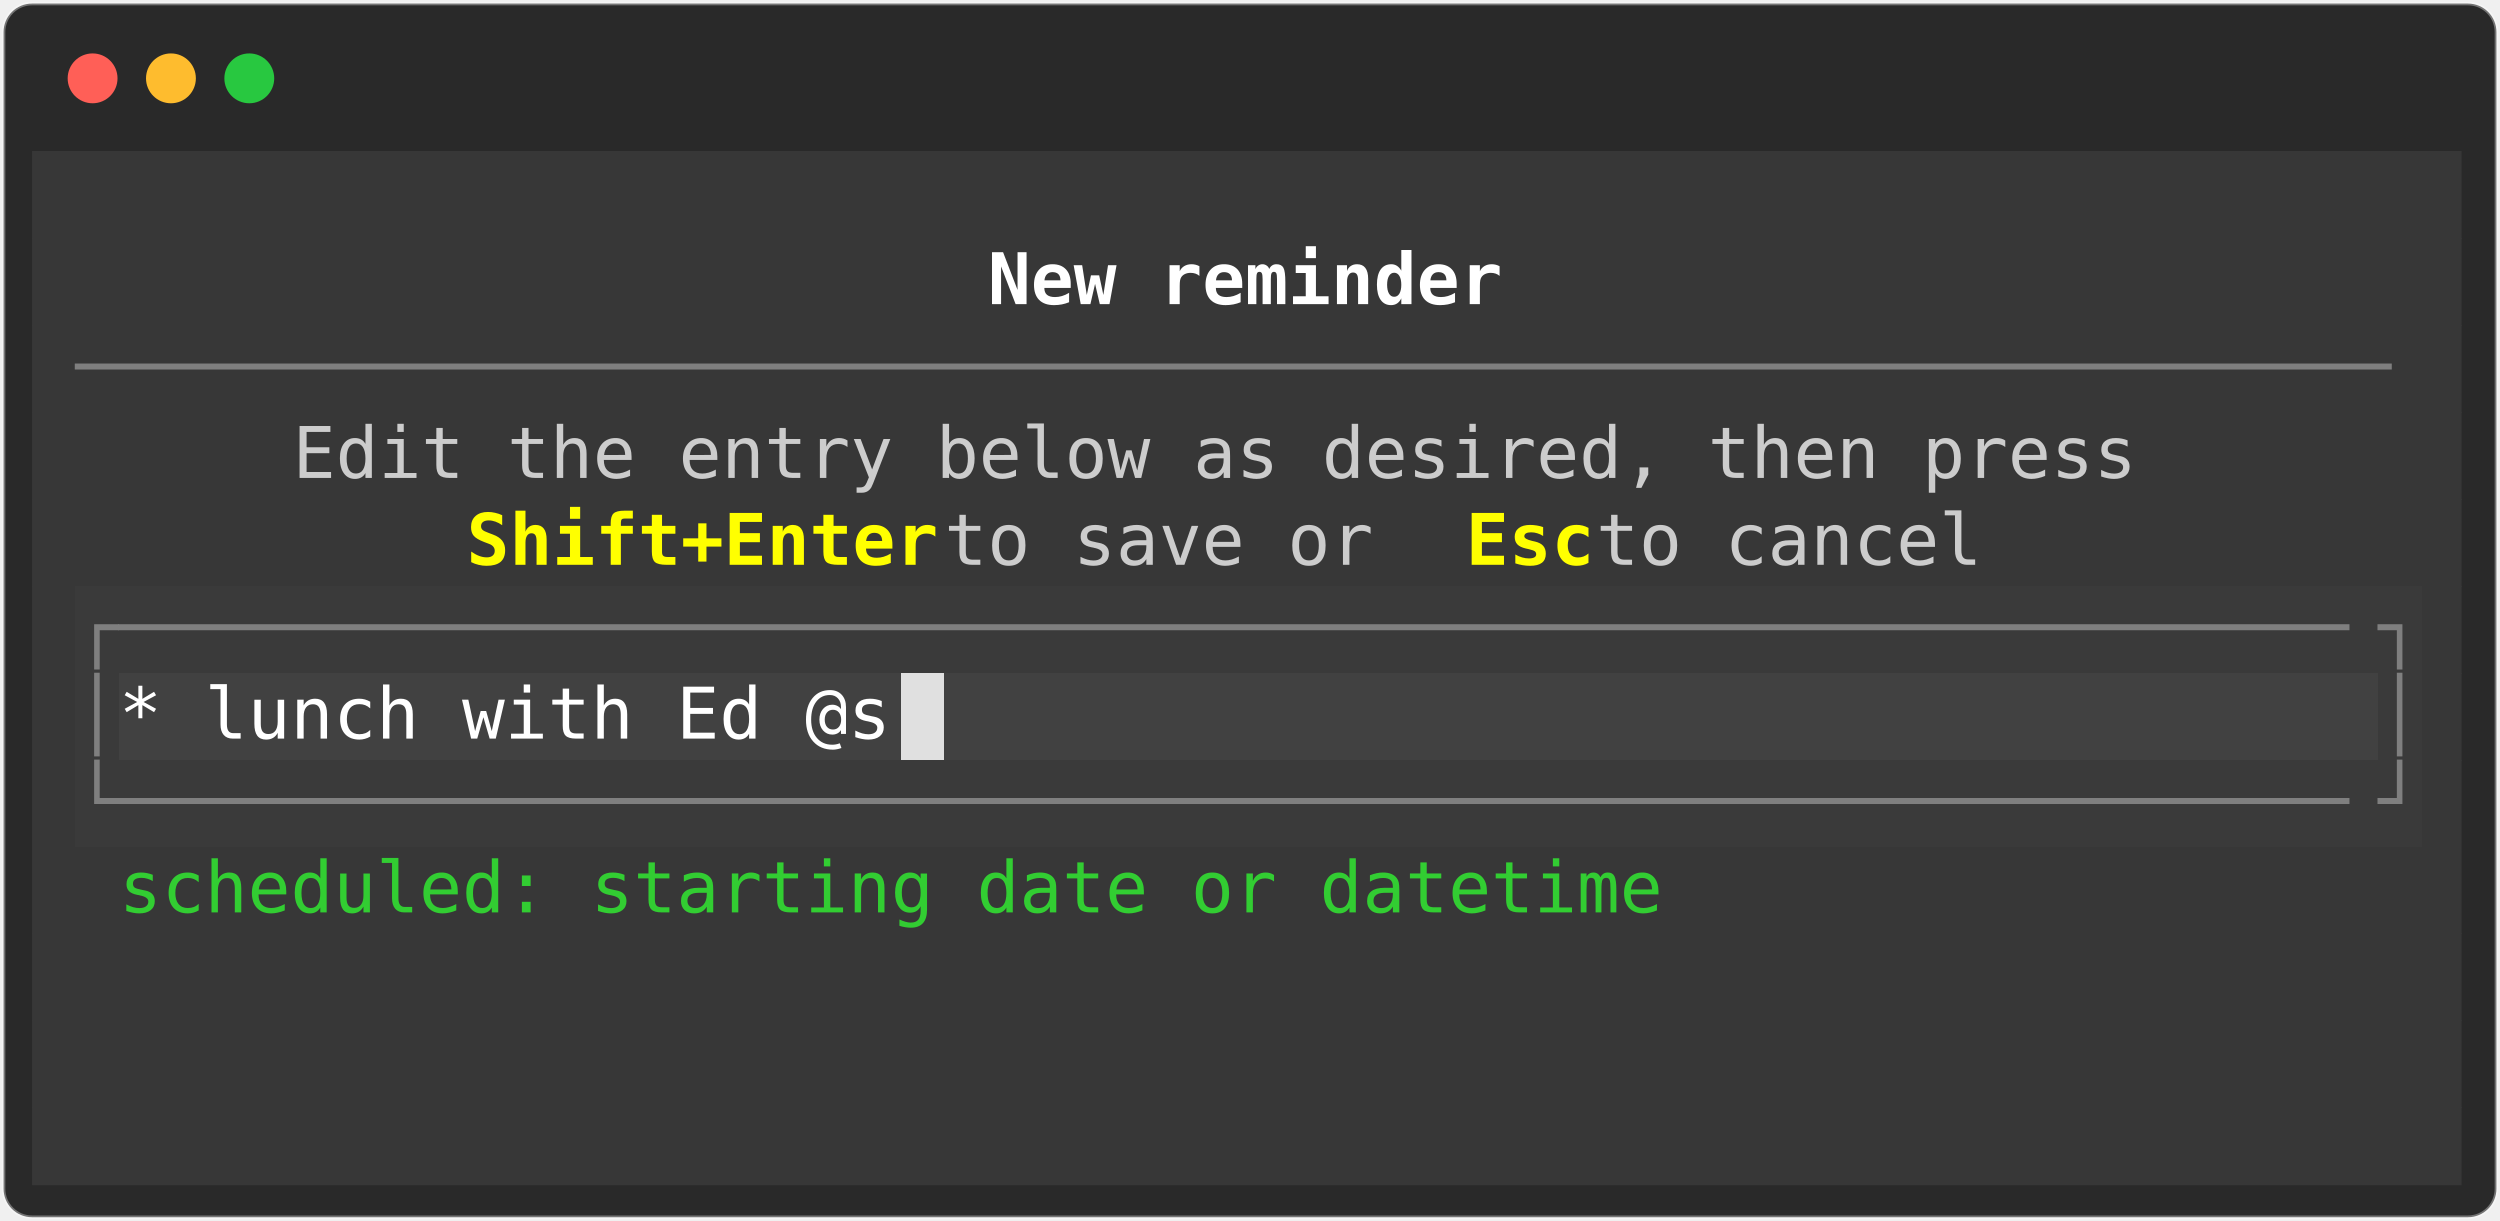
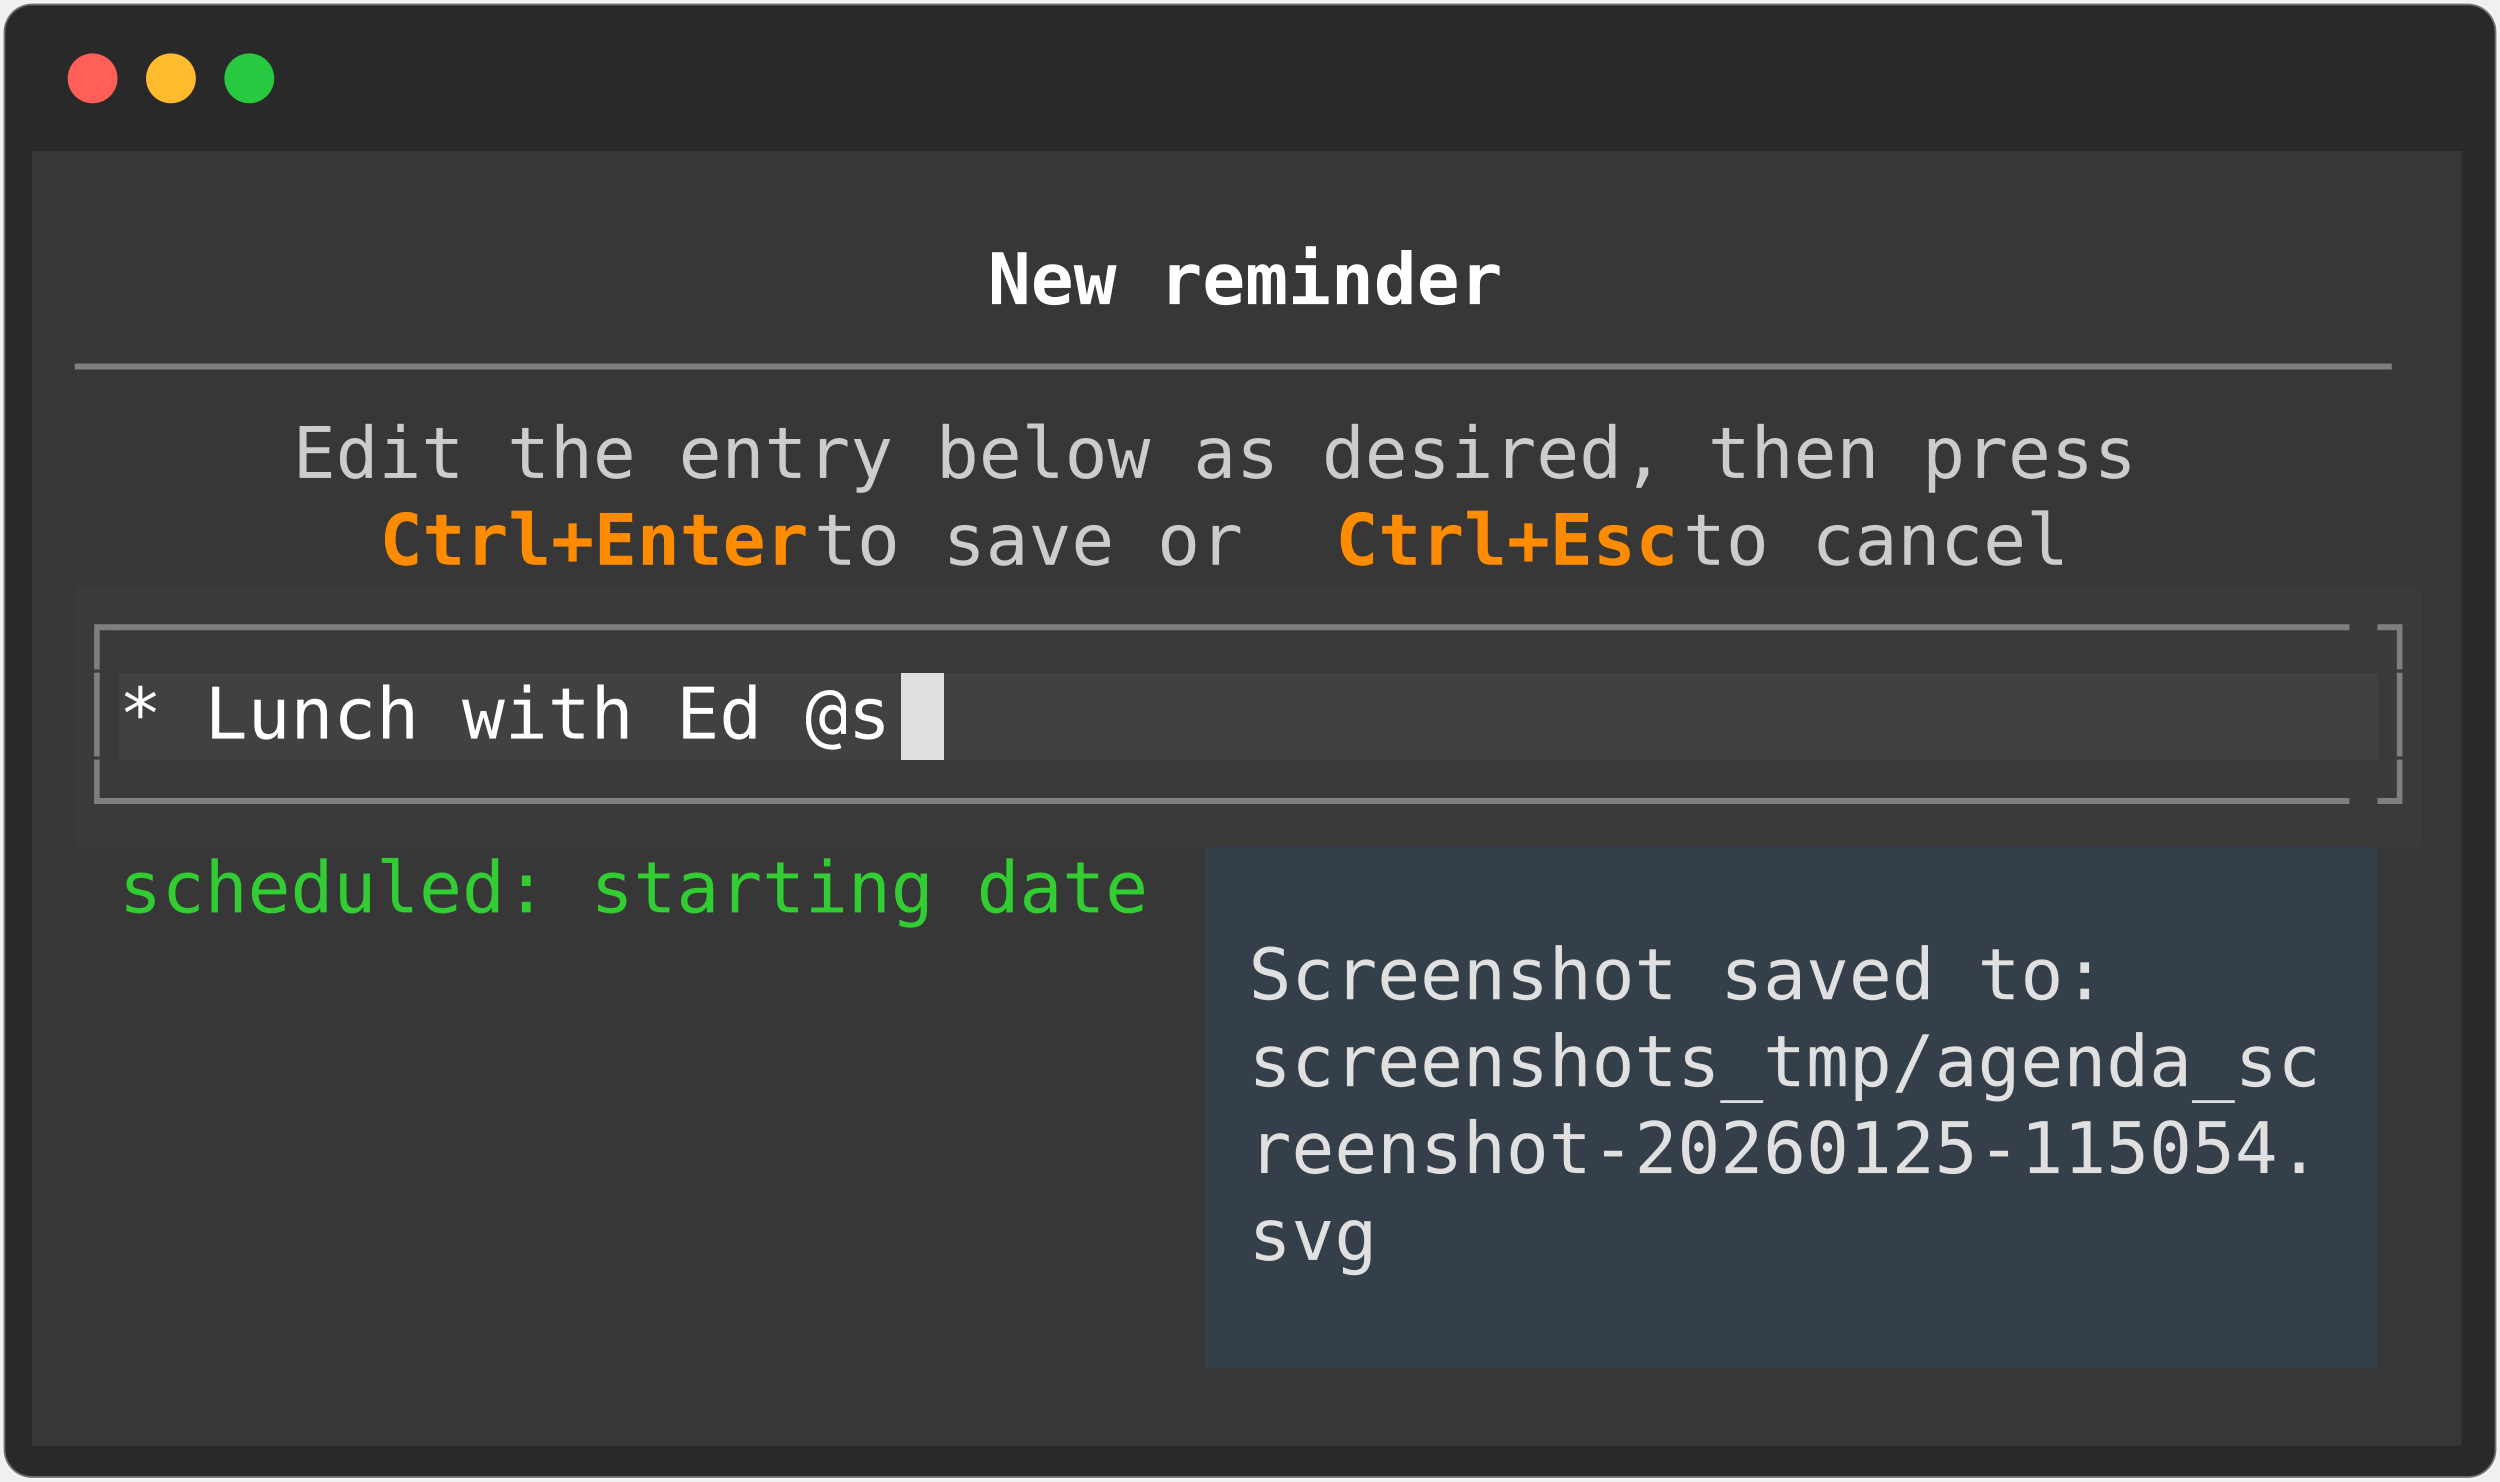
- <svg xmlns="http://www.w3.org/2000/svg" class="rich-terminal" viewBox="0 0 702 342.8">
+ <svg xmlns="http://www.w3.org/2000/svg" class="rich-terminal" viewBox="0 0 702 416.0">
  <style>

    @font-face {
        font-family: "Fira Code";
        src: local("FiraCode-Regular"),
                url("https://cdnjs.cloudflare.com/ajax/libs/firacode/6.2.0/woff2/FiraCode-Regular.woff2") format("woff2"),
                url("https://cdnjs.cloudflare.com/ajax/libs/firacode/6.2.0/woff/FiraCode-Regular.woff") format("woff");
        font-style: normal;
        font-weight: 400;
    }
    @font-face {
        font-family: "Fira Code";
        src: local("FiraCode-Bold"),
                url("https://cdnjs.cloudflare.com/ajax/libs/firacode/6.2.0/woff2/FiraCode-Bold.woff2") format("woff2"),
                url("https://cdnjs.cloudflare.com/ajax/libs/firacode/6.2.0/woff/FiraCode-Bold.woff") format("woff");
        font-style: bold;
        font-weight: 700;
    }

-     .terminal-3612619499-matrix {
+     .terminal-3165658510-matrix {
        font-family: Fira Code, monospace;
        font-size: 20px;
        line-height: 24.4px;
        font-variant-east-asian: full-width;
    }

-     .terminal-3612619499-title {
+     .terminal-3165658510-title {
        font-size: 18px;
        font-weight: bold;
        font-family: arial;
    }

-     .terminal-3612619499-r1 { fill: #c5c8c6 }
- .terminal-3612619499-r2 { fill: #ffffff;font-weight: bold }
- .terminal-3612619499-r3 { fill: #7f7f7f }
- .terminal-3612619499-r4 { fill: #cccccc }
- .terminal-3612619499-r5 { fill: #ffff00;font-weight: bold }
- .terminal-3612619499-r6 { fill: #ffffff }
- .terminal-3612619499-r7 { fill: #121212 }
- .terminal-3612619499-r8 { fill: #32cd32 }
+     .terminal-3165658510-r1 { fill: #c5c8c6 }
+ .terminal-3165658510-r2 { fill: #ffffff;font-weight: bold }
+ .terminal-3165658510-r3 { fill: #7f7f7f }
+ .terminal-3165658510-r4 { fill: #cccccc }
+ .terminal-3165658510-r5 { fill: #ff8c00;font-weight: bold }
+ .terminal-3165658510-r6 { fill: #ffffff }
+ .terminal-3165658510-r7 { fill: #121212 }
+ .terminal-3165658510-r8 { fill: #32cd32 }
+ .terminal-3165658510-r9 { fill: #e0e0e0 }
    </style>
  <defs>
-     <clipPath id="terminal-3612619499-clip-terminal">
-       <rect x="0" y="0" width="682.2" height="291.8" />
-     </clipPath>
-     <clipPath id="terminal-3612619499-line-0">
+     <clipPath id="terminal-3165658510-clip-terminal">
+       <rect x="0" y="0" width="682.2" height="365.0" />
+     </clipPath>
+     <clipPath id="terminal-3165658510-line-0">
      <rect x="0" y="1.5" width="683.2" height="24.65" />
    </clipPath>
-     <clipPath id="terminal-3612619499-line-1">
+     <clipPath id="terminal-3165658510-line-1">
      <rect x="0" y="25.9" width="683.2" height="24.65" />
    </clipPath>
-     <clipPath id="terminal-3612619499-line-2">
+     <clipPath id="terminal-3165658510-line-2">
      <rect x="0" y="50.3" width="683.2" height="24.65" />
    </clipPath>
-     <clipPath id="terminal-3612619499-line-3">
+     <clipPath id="terminal-3165658510-line-3">
      <rect x="0" y="74.7" width="683.2" height="24.65" />
    </clipPath>
-     <clipPath id="terminal-3612619499-line-4">
+     <clipPath id="terminal-3165658510-line-4">
      <rect x="0" y="99.1" width="683.2" height="24.65" />
    </clipPath>
-     <clipPath id="terminal-3612619499-line-5">
+     <clipPath id="terminal-3165658510-line-5">
      <rect x="0" y="123.5" width="683.2" height="24.65" />
    </clipPath>
-     <clipPath id="terminal-3612619499-line-6">
+     <clipPath id="terminal-3165658510-line-6">
      <rect x="0" y="147.9" width="683.2" height="24.65" />
    </clipPath>
-     <clipPath id="terminal-3612619499-line-7">
+     <clipPath id="terminal-3165658510-line-7">
      <rect x="0" y="172.3" width="683.2" height="24.65" />
    </clipPath>
-     <clipPath id="terminal-3612619499-line-8">
+     <clipPath id="terminal-3165658510-line-8">
      <rect x="0" y="196.7" width="683.2" height="24.65" />
    </clipPath>
-     <clipPath id="terminal-3612619499-line-9">
+     <clipPath id="terminal-3165658510-line-9">
      <rect x="0" y="221.1" width="683.2" height="24.65" />
    </clipPath>
-     <clipPath id="terminal-3612619499-line-10">
+     <clipPath id="terminal-3165658510-line-10">
      <rect x="0" y="245.5" width="683.2" height="24.65" />
    </clipPath>
+     <clipPath id="terminal-3165658510-line-11">
+       <rect x="0" y="269.9" width="683.2" height="24.65" />
+     </clipPath>
+     <clipPath id="terminal-3165658510-line-12">
+       <rect x="0" y="294.3" width="683.2" height="24.65" />
+     </clipPath>
+     <clipPath id="terminal-3165658510-line-13">
+       <rect x="0" y="318.7" width="683.2" height="24.65" />
+     </clipPath>
  </defs>
-   <rect fill="#292929" stroke="rgba(255,255,255,0.35)" stroke-width="1" x="1" y="1" width="700" height="340.8" rx="8" />
+   <rect fill="#292929" stroke="rgba(255,255,255,0.35)" stroke-width="1" x="1" y="1" width="700" height="414" rx="8" />
  <g transform="translate(26,22)">
    <circle cx="0" cy="0" r="7" fill="#ff5f57" />
    <circle cx="22" cy="0" r="7" fill="#febc2e" />
    <circle cx="44" cy="0" r="7" fill="#28c840" />
  </g>
-   <g transform="translate(9, 41)" clip-path="url(#terminal-3612619499-clip-terminal)">
+   <g transform="translate(9, 41)" clip-path="url(#terminal-3165658510-clip-terminal)">
    <rect fill="#373737" x="0" y="1.5" width="12.2" height="24.65" shape-rendering="crispEdges" />
    <rect fill="#373737" x="12.2" y="1.5" width="658.8" height="24.65" shape-rendering="crispEdges" />
    <rect fill="#373737" x="671" y="1.5" width="12.2" height="24.65" shape-rendering="crispEdges" />
    <rect fill="#373737" x="0" y="25.9" width="12.2" height="24.65" shape-rendering="crispEdges" />
    <rect fill="#373737" x="12.2" y="25.9" width="12.2" height="24.65" shape-rendering="crispEdges" />
    <rect fill="#373737" x="24.4" y="25.9" width="244" height="24.65" shape-rendering="crispEdges" />
    <rect fill="#373737" x="268.4" y="25.9" width="146.4" height="24.65" shape-rendering="crispEdges" />
    <rect fill="#373737" x="414.8" y="25.9" width="244" height="24.65" shape-rendering="crispEdges" />
    <rect fill="#373737" x="658.8" y="25.9" width="12.2" height="24.65" shape-rendering="crispEdges" />
    <rect fill="#373737" x="671" y="25.9" width="12.2" height="24.65" shape-rendering="crispEdges" />
    <rect fill="#373737" x="0" y="50.3" width="12.2" height="24.65" shape-rendering="crispEdges" />
    <rect fill="#373737" x="12.2" y="50.3" width="658.8" height="24.65" shape-rendering="crispEdges" />
    <rect fill="#373737" x="671" y="50.3" width="12.2" height="24.65" shape-rendering="crispEdges" />
    <rect fill="#373737" x="0" y="74.7" width="12.2" height="24.65" shape-rendering="crispEdges" />
    <rect fill="#373737" x="12.2" y="74.7" width="12.2" height="24.65" shape-rendering="crispEdges" />
    <rect fill="#373737" x="24.4" y="74.7" width="48.8" height="24.65" shape-rendering="crispEdges" />
    <rect fill="#373737" x="73.2" y="74.7" width="524.6" height="24.65" shape-rendering="crispEdges" />
    <rect fill="#373737" x="597.8" y="74.7" width="61" height="24.65" shape-rendering="crispEdges" />
    <rect fill="#373737" x="658.8" y="74.7" width="12.2" height="24.65" shape-rendering="crispEdges" />
    <rect fill="#373737" x="671" y="74.7" width="12.2" height="24.65" shape-rendering="crispEdges" />
    <rect fill="#373737" x="0" y="99.1" width="12.2" height="24.65" shape-rendering="crispEdges" />
    <rect fill="#373737" x="12.2" y="99.1" width="12.2" height="24.65" shape-rendering="crispEdges" />
-     <rect fill="#373737" x="24.4" y="99.1" width="97.6" height="24.65" shape-rendering="crispEdges" />
-     <rect fill="#373737" x="122" y="99.1" width="134.2" height="24.65" shape-rendering="crispEdges" />
-     <rect fill="#373737" x="256.2" y="99.1" width="146.4" height="24.65" shape-rendering="crispEdges" />
-     <rect fill="#373737" x="402.6" y="99.1" width="36.6" height="24.65" shape-rendering="crispEdges" />
-     <rect fill="#373737" x="439.2" y="99.1" width="122" height="24.65" shape-rendering="crispEdges" />
-     <rect fill="#373737" x="561.2" y="99.1" width="97.6" height="24.65" shape-rendering="crispEdges" />
+     <rect fill="#373737" x="24.4" y="99.1" width="73.2" height="24.65" shape-rendering="crispEdges" />
+     <rect fill="#373737" x="97.6" y="99.1" width="122" height="24.65" shape-rendering="crispEdges" />
+     <rect fill="#373737" x="219.6" y="99.1" width="146.4" height="24.65" shape-rendering="crispEdges" />
+     <rect fill="#373737" x="366" y="99.1" width="97.6" height="24.65" shape-rendering="crispEdges" />
+     <rect fill="#373737" x="463.6" y="99.1" width="122" height="24.65" shape-rendering="crispEdges" />
+     <rect fill="#373737" x="585.6" y="99.1" width="73.2" height="24.65" shape-rendering="crispEdges" />
    <rect fill="#373737" x="658.8" y="99.1" width="12.2" height="24.65" shape-rendering="crispEdges" />
    <rect fill="#373737" x="671" y="99.1" width="12.2" height="24.65" shape-rendering="crispEdges" />
    <rect fill="#373737" x="0" y="123.5" width="12.2" height="24.65" shape-rendering="crispEdges" />
    <rect fill="#3a3a3a" x="12.2" y="123.5" width="12.2" height="24.65" shape-rendering="crispEdges" />
    <rect fill="#3a3a3a" x="24.4" y="123.5" width="634.4" height="24.65" shape-rendering="crispEdges" />
    <rect fill="#3a3a3a" x="658.8" y="123.5" width="12.2" height="24.65" shape-rendering="crispEdges" />
    <rect fill="#373737" x="671" y="123.5" width="12.2" height="24.65" shape-rendering="crispEdges" />
    <rect fill="#373737" x="0" y="147.9" width="12.2" height="24.65" shape-rendering="crispEdges" />
    <rect fill="#3a3a3a" x="12.2" y="147.9" width="12.2" height="24.65" shape-rendering="crispEdges" />
    <rect fill="#414141" x="24.4" y="147.9" width="219.6" height="24.65" shape-rendering="crispEdges" />
    <rect fill="#e0e0e0" x="244" y="147.9" width="12.2" height="24.65" shape-rendering="crispEdges" />
    <rect fill="#414141" x="256.2" y="147.9" width="402.6" height="24.65" shape-rendering="crispEdges" />
    <rect fill="#3a3a3a" x="658.8" y="147.9" width="12.2" height="24.65" shape-rendering="crispEdges" />
    <rect fill="#373737" x="671" y="147.9" width="12.2" height="24.65" shape-rendering="crispEdges" />
    <rect fill="#373737" x="0" y="172.3" width="12.2" height="24.65" shape-rendering="crispEdges" />
    <rect fill="#3a3a3a" x="12.2" y="172.3" width="12.2" height="24.65" shape-rendering="crispEdges" />
    <rect fill="#3a3a3a" x="24.4" y="172.3" width="634.4" height="24.65" shape-rendering="crispEdges" />
    <rect fill="#3a3a3a" x="658.8" y="172.3" width="12.2" height="24.65" shape-rendering="crispEdges" />
    <rect fill="#373737" x="671" y="172.3" width="12.2" height="24.65" shape-rendering="crispEdges" />
    <rect fill="#373737" x="0" y="196.7" width="12.2" height="24.65" shape-rendering="crispEdges" />
    <rect fill="#373737" x="12.2" y="196.7" width="12.2" height="24.65" shape-rendering="crispEdges" />
-     <rect fill="#373737" x="24.4" y="196.7" width="439.2" height="24.65" shape-rendering="crispEdges" />
-     <rect fill="#373737" x="463.6" y="196.7" width="195.2" height="24.65" shape-rendering="crispEdges" />
+     <rect fill="#373737" x="24.4" y="196.7" width="305" height="24.65" shape-rendering="crispEdges" />
+     <rect fill="#343f49" x="329.4" y="196.7" width="329.4" height="24.65" shape-rendering="crispEdges" />
    <rect fill="#373737" x="658.8" y="196.7" width="12.2" height="24.65" shape-rendering="crispEdges" />
    <rect fill="#373737" x="671" y="196.7" width="12.2" height="24.65" shape-rendering="crispEdges" />
    <rect fill="#373737" x="0" y="221.1" width="12.2" height="24.65" shape-rendering="crispEdges" />
-     <rect fill="#373737" x="12.2" y="221.1" width="658.8" height="24.65" shape-rendering="crispEdges" />
+     <rect fill="#373737" x="12.2" y="221.1" width="317.2" height="24.65" shape-rendering="crispEdges" />
+     <rect fill="#343f49" x="329.4" y="221.1" width="12.2" height="24.65" shape-rendering="crispEdges" />
+     <rect fill="#343f49" x="341.6" y="221.1" width="244" height="24.65" shape-rendering="crispEdges" />
+     <rect fill="#343f49" x="585.6" y="221.1" width="61" height="24.65" shape-rendering="crispEdges" />
+     <rect fill="#343f49" x="646.6" y="221.1" width="12.2" height="24.65" shape-rendering="crispEdges" />
+     <rect fill="#373737" x="658.8" y="221.1" width="12.2" height="24.65" shape-rendering="crispEdges" />
    <rect fill="#373737" x="671" y="221.1" width="12.2" height="24.65" shape-rendering="crispEdges" />
    <rect fill="#373737" x="0" y="245.5" width="12.2" height="24.65" shape-rendering="crispEdges" />
-     <rect fill="#373737" x="12.2" y="245.5" width="658.8" height="24.65" shape-rendering="crispEdges" />
+     <rect fill="#373737" x="12.2" y="245.5" width="317.2" height="24.65" shape-rendering="crispEdges" />
+     <rect fill="#343f49" x="329.4" y="245.5" width="12.2" height="24.65" shape-rendering="crispEdges" />
+     <rect fill="#343f49" x="341.6" y="245.5" width="305" height="24.65" shape-rendering="crispEdges" />
+     <rect fill="#343f49" x="646.6" y="245.5" width="12.2" height="24.65" shape-rendering="crispEdges" />
+     <rect fill="#373737" x="658.8" y="245.5" width="12.2" height="24.65" shape-rendering="crispEdges" />
    <rect fill="#373737" x="671" y="245.5" width="12.2" height="24.65" shape-rendering="crispEdges" />
    <rect fill="#373737" x="0" y="269.9" width="12.2" height="24.65" shape-rendering="crispEdges" />
-     <rect fill="#373737" x="12.2" y="269.9" width="658.8" height="24.65" shape-rendering="crispEdges" />
+     <rect fill="#373737" x="12.2" y="269.9" width="317.2" height="24.65" shape-rendering="crispEdges" />
+     <rect fill="#343f49" x="329.4" y="269.9" width="12.2" height="24.65" shape-rendering="crispEdges" />
+     <rect fill="#343f49" x="341.6" y="269.9" width="305" height="24.65" shape-rendering="crispEdges" />
+     <rect fill="#343f49" x="646.6" y="269.9" width="12.2" height="24.65" shape-rendering="crispEdges" />
+     <rect fill="#373737" x="658.8" y="269.9" width="12.2" height="24.65" shape-rendering="crispEdges" />
    <rect fill="#373737" x="671" y="269.9" width="12.2" height="24.65" shape-rendering="crispEdges" />
-     <g class="terminal-3612619499-matrix">
-       <text class="terminal-3612619499-r1" x="683.2" y="20" textLength="12.2" clip-path="url(#terminal-3612619499-line-0)">
- </text>
-       <text class="terminal-3612619499-r2" x="268.4" y="44.4" textLength="146.4" clip-path="url(#terminal-3612619499-line-1)">New reminder</text>
-       <text class="terminal-3612619499-r1" x="683.2" y="44.4" textLength="12.2" clip-path="url(#terminal-3612619499-line-1)">
- </text>
-       <text class="terminal-3612619499-r3" x="12.2" y="68.8" textLength="658.8" clip-path="url(#terminal-3612619499-line-2)">──────────────────────────────────────────────────────</text>
-       <text class="terminal-3612619499-r1" x="683.2" y="68.8" textLength="12.2" clip-path="url(#terminal-3612619499-line-2)">
- </text>
-       <text class="terminal-3612619499-r4" x="73.2" y="93.2" textLength="524.6" clip-path="url(#terminal-3612619499-line-3)">Edit the entry below as desired, then press</text>
-       <text class="terminal-3612619499-r1" x="683.2" y="93.2" textLength="12.2" clip-path="url(#terminal-3612619499-line-3)">
- </text>
-       <text class="terminal-3612619499-r5" x="122" y="117.6" textLength="134.2" clip-path="url(#terminal-3612619499-line-4)">Shift+Enter</text>
-       <text class="terminal-3612619499-r4" x="256.2" y="117.6" textLength="146.4" clip-path="url(#terminal-3612619499-line-4)"> to save or </text>
-       <text class="terminal-3612619499-r5" x="402.6" y="117.6" textLength="36.6" clip-path="url(#terminal-3612619499-line-4)">Esc</text>
-       <text class="terminal-3612619499-r4" x="439.2" y="117.6" textLength="122" clip-path="url(#terminal-3612619499-line-4)"> to cancel</text>
-       <text class="terminal-3612619499-r1" x="683.2" y="117.6" textLength="12.2" clip-path="url(#terminal-3612619499-line-4)">
- </text>
-       <text class="terminal-3612619499-r3" x="12.2" y="142" textLength="12.2" clip-path="url(#terminal-3612619499-line-5)">┌</text>
-       <text class="terminal-3612619499-r3" x="24.4" y="142" textLength="634.4" clip-path="url(#terminal-3612619499-line-5)">────────────────────────────────────────────────────</text>
-       <text class="terminal-3612619499-r3" x="658.8" y="142" textLength="12.2" clip-path="url(#terminal-3612619499-line-5)">┐</text>
-       <text class="terminal-3612619499-r1" x="683.2" y="142" textLength="12.2" clip-path="url(#terminal-3612619499-line-5)">
- </text>
-       <text class="terminal-3612619499-r3" x="12.2" y="166.4" textLength="12.2" clip-path="url(#terminal-3612619499-line-6)">│</text>
-       <text class="terminal-3612619499-r6" x="24.4" y="166.4" textLength="219.6" clip-path="url(#terminal-3612619499-line-6)">* lunch with Ed @s</text>
-       <text class="terminal-3612619499-r3" x="658.8" y="166.4" textLength="12.2" clip-path="url(#terminal-3612619499-line-6)">│</text>
-       <text class="terminal-3612619499-r1" x="683.2" y="166.4" textLength="12.2" clip-path="url(#terminal-3612619499-line-6)">
- </text>
-       <text class="terminal-3612619499-r3" x="12.2" y="190.8" textLength="12.2" clip-path="url(#terminal-3612619499-line-7)">└</text>
-       <text class="terminal-3612619499-r3" x="24.4" y="190.8" textLength="634.4" clip-path="url(#terminal-3612619499-line-7)">────────────────────────────────────────────────────</text>
-       <text class="terminal-3612619499-r3" x="658.8" y="190.8" textLength="12.2" clip-path="url(#terminal-3612619499-line-7)">┘</text>
-       <text class="terminal-3612619499-r1" x="683.2" y="190.8" textLength="12.2" clip-path="url(#terminal-3612619499-line-7)">
- </text>
-       <text class="terminal-3612619499-r8" x="24.4" y="215.2" textLength="439.2" clip-path="url(#terminal-3612619499-line-8)">scheduled: starting date or datetime</text>
-       <text class="terminal-3612619499-r1" x="683.2" y="215.2" textLength="12.2" clip-path="url(#terminal-3612619499-line-8)">
- </text>
-       <text class="terminal-3612619499-r1" x="683.2" y="239.6" textLength="12.2" clip-path="url(#terminal-3612619499-line-9)">
- </text>
-       <text class="terminal-3612619499-r1" x="683.2" y="264" textLength="12.2" clip-path="url(#terminal-3612619499-line-10)">
+     <rect fill="#373737" x="0" y="294.3" width="12.2" height="24.65" shape-rendering="crispEdges" />
+     <rect fill="#373737" x="12.2" y="294.3" width="317.2" height="24.65" shape-rendering="crispEdges" />
+     <rect fill="#343f49" x="329.4" y="294.3" width="12.2" height="24.65" shape-rendering="crispEdges" />
+     <rect fill="#343f49" x="341.6" y="294.3" width="36.6" height="24.65" shape-rendering="crispEdges" />
+     <rect fill="#343f49" x="378.2" y="294.3" width="268.4" height="24.65" shape-rendering="crispEdges" />
+     <rect fill="#343f49" x="646.6" y="294.3" width="12.2" height="24.65" shape-rendering="crispEdges" />
+     <rect fill="#373737" x="658.8" y="294.3" width="12.2" height="24.65" shape-rendering="crispEdges" />
+     <rect fill="#373737" x="671" y="294.3" width="12.2" height="24.65" shape-rendering="crispEdges" />
+     <rect fill="#373737" x="0" y="318.7" width="12.2" height="24.65" shape-rendering="crispEdges" />
+     <rect fill="#373737" x="12.2" y="318.7" width="317.2" height="24.65" shape-rendering="crispEdges" />
+     <rect fill="#343f49" x="329.4" y="318.7" width="329.4" height="24.65" shape-rendering="crispEdges" />
+     <rect fill="#373737" x="658.8" y="318.7" width="12.2" height="24.65" shape-rendering="crispEdges" />
+     <rect fill="#373737" x="671" y="318.7" width="12.2" height="24.65" shape-rendering="crispEdges" />
+     <rect fill="#373737" x="0" y="343.1" width="12.2" height="24.65" shape-rendering="crispEdges" />
+     <rect fill="#373737" x="12.2" y="343.1" width="658.8" height="24.65" shape-rendering="crispEdges" />
+     <rect fill="#373737" x="671" y="343.1" width="12.2" height="24.65" shape-rendering="crispEdges" />
+     <g class="terminal-3165658510-matrix">
+       <text class="terminal-3165658510-r1" x="683.2" y="20" textLength="12.2" clip-path="url(#terminal-3165658510-line-0)">
+ </text>
+       <text class="terminal-3165658510-r2" x="268.4" y="44.4" textLength="146.4" clip-path="url(#terminal-3165658510-line-1)">New reminder</text>
+       <text class="terminal-3165658510-r1" x="683.2" y="44.4" textLength="12.2" clip-path="url(#terminal-3165658510-line-1)">
+ </text>
+       <text class="terminal-3165658510-r3" x="12.2" y="68.8" textLength="658.8" clip-path="url(#terminal-3165658510-line-2)">──────────────────────────────────────────────────────</text>
+       <text class="terminal-3165658510-r1" x="683.2" y="68.8" textLength="12.2" clip-path="url(#terminal-3165658510-line-2)">
+ </text>
+       <text class="terminal-3165658510-r4" x="73.2" y="93.2" textLength="524.6" clip-path="url(#terminal-3165658510-line-3)">Edit the entry below as desired, then press</text>
+       <text class="terminal-3165658510-r1" x="683.2" y="93.2" textLength="12.2" clip-path="url(#terminal-3165658510-line-3)">
+ </text>
+       <text class="terminal-3165658510-r5" x="97.6" y="117.6" textLength="122" clip-path="url(#terminal-3165658510-line-4)">Ctrl+Enter</text>
+       <text class="terminal-3165658510-r4" x="219.6" y="117.6" textLength="146.4" clip-path="url(#terminal-3165658510-line-4)"> to save or </text>
+       <text class="terminal-3165658510-r5" x="366" y="117.6" textLength="97.6" clip-path="url(#terminal-3165658510-line-4)">Ctrl+Esc</text>
+       <text class="terminal-3165658510-r4" x="463.6" y="117.6" textLength="122" clip-path="url(#terminal-3165658510-line-4)"> to cancel</text>
+       <text class="terminal-3165658510-r1" x="683.2" y="117.6" textLength="12.2" clip-path="url(#terminal-3165658510-line-4)">
+ </text>
+       <text class="terminal-3165658510-r3" x="12.2" y="142" textLength="12.2" clip-path="url(#terminal-3165658510-line-5)">┌</text>
+       <text class="terminal-3165658510-r3" x="24.4" y="142" textLength="634.4" clip-path="url(#terminal-3165658510-line-5)">────────────────────────────────────────────────────</text>
+       <text class="terminal-3165658510-r3" x="658.8" y="142" textLength="12.2" clip-path="url(#terminal-3165658510-line-5)">┐</text>
+       <text class="terminal-3165658510-r1" x="683.2" y="142" textLength="12.2" clip-path="url(#terminal-3165658510-line-5)">
+ </text>
+       <text class="terminal-3165658510-r3" x="12.2" y="166.4" textLength="12.2" clip-path="url(#terminal-3165658510-line-6)">│</text>
+       <text class="terminal-3165658510-r6" x="24.4" y="166.4" textLength="219.6" clip-path="url(#terminal-3165658510-line-6)">* Lunch with Ed @s</text>
+       <text class="terminal-3165658510-r3" x="658.8" y="166.4" textLength="12.2" clip-path="url(#terminal-3165658510-line-6)">│</text>
+       <text class="terminal-3165658510-r1" x="683.2" y="166.4" textLength="12.2" clip-path="url(#terminal-3165658510-line-6)">
+ </text>
+       <text class="terminal-3165658510-r3" x="12.2" y="190.8" textLength="12.2" clip-path="url(#terminal-3165658510-line-7)">└</text>
+       <text class="terminal-3165658510-r3" x="24.4" y="190.8" textLength="634.4" clip-path="url(#terminal-3165658510-line-7)">────────────────────────────────────────────────────</text>
+       <text class="terminal-3165658510-r3" x="658.8" y="190.8" textLength="12.2" clip-path="url(#terminal-3165658510-line-7)">┘</text>
+       <text class="terminal-3165658510-r1" x="683.2" y="190.8" textLength="12.2" clip-path="url(#terminal-3165658510-line-7)">
+ </text>
+       <text class="terminal-3165658510-r8" x="24.4" y="215.2" textLength="305" clip-path="url(#terminal-3165658510-line-8)">scheduled: starting date </text>
+       <text class="terminal-3165658510-r1" x="683.2" y="215.2" textLength="12.2" clip-path="url(#terminal-3165658510-line-8)">
+ </text>
+       <text class="terminal-3165658510-r9" x="341.6" y="239.6" textLength="244" clip-path="url(#terminal-3165658510-line-9)">Screenshot saved to:</text>
+       <text class="terminal-3165658510-r1" x="683.2" y="239.6" textLength="12.2" clip-path="url(#terminal-3165658510-line-9)">
+ </text>
+       <text class="terminal-3165658510-r9" x="341.6" y="264" textLength="305" clip-path="url(#terminal-3165658510-line-10)">screenshots_tmp/agenda_sc</text>
+       <text class="terminal-3165658510-r1" x="683.2" y="264" textLength="12.2" clip-path="url(#terminal-3165658510-line-10)">
+ </text>
+       <text class="terminal-3165658510-r9" x="341.6" y="288.4" textLength="305" clip-path="url(#terminal-3165658510-line-11)">reenshot-20260125-115054.</text>
+       <text class="terminal-3165658510-r1" x="683.2" y="288.4" textLength="12.2" clip-path="url(#terminal-3165658510-line-11)">
+ </text>
+       <text class="terminal-3165658510-r9" x="341.6" y="312.8" textLength="36.6" clip-path="url(#terminal-3165658510-line-12)">svg</text>
+       <text class="terminal-3165658510-r1" x="683.2" y="312.8" textLength="12.2" clip-path="url(#terminal-3165658510-line-12)">
+ </text>
+       <text class="terminal-3165658510-r1" x="683.2" y="337.2" textLength="12.2" clip-path="url(#terminal-3165658510-line-13)">
</text>
    </g>
  </g>
</svg>
